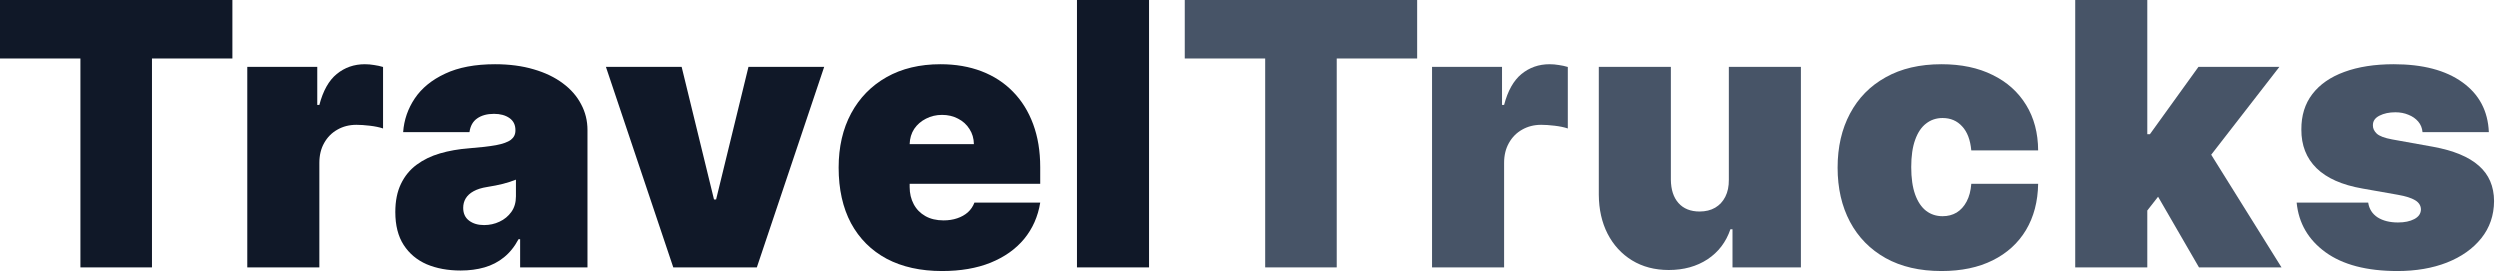
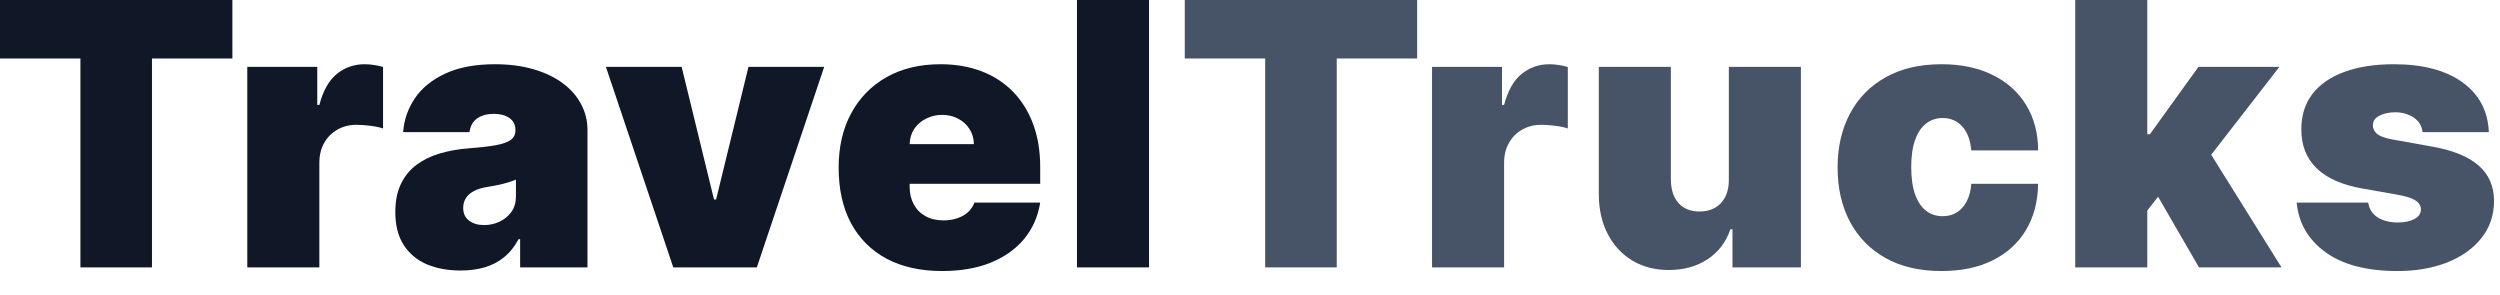
- <svg xmlns="http://www.w3.org/2000/svg" width="136" height="15" viewBox="0 0 136 15" fill="none" id="logo">
+ <svg xmlns="http://www.w3.org/2000/svg" width="136" height="16" viewBox="0 0 136 16" fill="none" id="logo">
  <path d="M135.393 7.188H131.785C131.766 6.965 131.688 6.773 131.55 6.612C131.413 6.451 131.235 6.328 131.018 6.243C130.804 6.153 130.568 6.108 130.307 6.108C129.971 6.108 129.682 6.17 129.441 6.293C129.199 6.416 129.081 6.591 129.086 6.818C129.081 6.979 129.15 7.128 129.292 7.266C129.438 7.403 129.72 7.509 130.137 7.585L132.353 7.983C133.47 8.187 134.301 8.53 134.846 9.013C135.395 9.491 135.672 10.133 135.677 10.938C135.672 11.714 135.44 12.389 134.981 12.962C134.526 13.53 133.903 13.97 133.113 14.283C132.327 14.59 131.429 14.744 130.421 14.744C128.754 14.744 127.45 14.403 126.508 13.722C125.57 13.04 125.047 12.14 124.938 11.023H128.83C128.882 11.368 129.053 11.636 129.341 11.825C129.635 12.01 130.004 12.102 130.449 12.102C130.809 12.102 131.105 12.041 131.337 11.918C131.574 11.794 131.695 11.619 131.699 11.392C131.695 11.184 131.59 11.018 131.387 10.895C131.188 10.772 130.875 10.672 130.449 10.597L128.518 10.256C127.405 10.062 126.572 9.692 126.018 9.148C125.464 8.603 125.189 7.902 125.194 7.045C125.189 6.288 125.388 5.646 125.79 5.121C126.197 4.59 126.777 4.188 127.53 3.913C128.288 3.634 129.185 3.494 130.222 3.494C131.799 3.494 133.042 3.821 133.951 4.474C134.865 5.128 135.345 6.032 135.393 7.188Z" fill="#475467" />
  <path d="M116.415 11.96L116.443 7.301H116.955L119.597 3.636H124L119.568 9.347H118.46L116.415 11.96ZM112.892 14.546V0H116.813V14.546H112.892ZM119.625 14.546L117.125 10.227L119.682 7.443L124.114 14.546H119.625Z" fill="#475467" />
-   <path d="M105.619 14.744C104.435 14.744 103.422 14.51 102.579 14.041C101.736 13.568 101.09 12.91 100.64 12.067C100.19 11.219 99.966 10.237 99.966 9.119C99.966 8.002 100.19 7.022 100.64 6.179C101.09 5.331 101.736 4.673 102.579 4.205C103.422 3.731 104.435 3.494 105.619 3.494C106.689 3.494 107.615 3.688 108.396 4.077C109.182 4.46 109.79 5.005 110.221 5.71C110.652 6.411 110.87 7.235 110.875 8.182H107.238C107.186 7.609 107.02 7.173 106.741 6.875C106.466 6.572 106.111 6.42 105.676 6.42C105.335 6.42 105.036 6.52 104.781 6.719C104.525 6.913 104.326 7.209 104.184 7.607C104.042 8 103.971 8.494 103.971 9.091C103.971 9.688 104.042 10.185 104.184 10.582C104.326 10.975 104.525 11.271 104.781 11.47C105.036 11.664 105.335 11.761 105.676 11.761C105.965 11.761 106.22 11.695 106.443 11.562C106.665 11.425 106.845 11.226 106.983 10.966C107.125 10.701 107.21 10.379 107.238 10H110.875C110.86 10.961 110.64 11.799 110.214 12.514C109.788 13.224 109.184 13.774 108.403 14.162C107.626 14.55 106.698 14.744 105.619 14.744Z" fill="#475467" />
-   <path d="M94.049 9.773V3.636H97.969V14.545H94.248V12.472H94.134C93.897 13.168 93.483 13.712 92.891 14.105C92.299 14.493 91.596 14.688 90.782 14.688C90.019 14.688 89.352 14.512 88.779 14.162C88.211 13.812 87.768 13.329 87.451 12.713C87.138 12.098 86.98 11.392 86.975 10.597V3.636H90.895V9.773C90.9 10.312 91.037 10.736 91.307 11.044C91.582 11.352 91.965 11.506 92.458 11.506C92.784 11.506 93.066 11.437 93.303 11.3C93.544 11.158 93.729 10.959 93.857 10.703C93.99 10.443 94.053 10.133 94.049 9.773Z" fill="#475467" />
-   <path d="M77.903 14.546V3.636H81.71V5.71H81.823C82.022 4.943 82.337 4.382 82.768 4.027C83.204 3.672 83.713 3.494 84.295 3.494C84.466 3.494 84.633 3.509 84.799 3.537C84.97 3.561 85.133 3.596 85.289 3.643V6.989C85.095 6.922 84.856 6.873 84.572 6.839C84.288 6.806 84.044 6.79 83.841 6.79C83.457 6.79 83.111 6.877 82.803 7.053C82.501 7.223 82.261 7.464 82.086 7.777C81.911 8.085 81.823 8.447 81.823 8.864V14.546H77.903Z" fill="#475467" />
+   <path d="M105.619 14.744C104.435 14.744 103.422 14.51 102.579 14.041C101.736 13.568 101.09 12.91 100.64 12.067C100.19 11.219 99.965 10.237 99.965 9.119C99.965 8.002 100.19 7.022 100.64 6.179C101.09 5.331 101.736 4.673 102.579 4.205C103.422 3.731 104.435 3.494 105.619 3.494C106.689 3.494 107.614 3.688 108.396 4.077C109.182 4.46 109.79 5.005 110.221 5.71C110.652 6.411 110.87 7.235 110.874 8.182H107.238C107.186 7.609 107.02 7.173 106.741 6.875C106.466 6.572 106.111 6.42 105.676 6.42C105.335 6.42 105.036 6.52 104.781 6.719C104.525 6.913 104.326 7.209 104.184 7.607C104.042 8 103.971 8.494 103.971 9.091C103.971 9.688 104.042 10.185 104.184 10.582C104.326 10.975 104.525 11.271 104.781 11.47C105.036 11.664 105.335 11.761 105.676 11.761C105.964 11.761 106.22 11.695 106.443 11.562C106.665 11.425 106.845 11.226 106.982 10.966C107.124 10.701 107.21 10.379 107.238 10H110.874C110.86 10.961 110.64 11.799 110.214 12.514C109.788 13.224 109.184 13.774 108.403 14.162C107.626 14.55 106.698 14.744 105.619 14.744Z" fill="#475467" />
+   <path d="M94.049 9.773V3.636H97.969V14.545H94.247V12.472H94.134C93.897 13.168 93.483 13.712 92.891 14.105C92.299 14.493 91.596 14.688 90.781 14.688C90.019 14.688 89.352 14.512 88.779 14.162C88.21 13.812 87.768 13.329 87.451 12.713C87.138 12.098 86.979 11.392 86.975 10.597V3.636H90.895V9.773C90.9 10.312 91.037 10.736 91.307 11.044C91.582 11.352 91.965 11.506 92.458 11.506C92.784 11.506 93.066 11.437 93.303 11.3C93.544 11.158 93.729 10.959 93.857 10.703C93.989 10.443 94.053 10.133 94.049 9.773Z" fill="#475467" />
+   <path d="M77.903 14.546V3.636H81.71V5.71H81.823C82.022 4.943 82.337 4.382 82.768 4.027C83.204 3.672 83.713 3.494 84.295 3.494C84.465 3.494 84.633 3.509 84.799 3.537C84.97 3.561 85.133 3.596 85.289 3.643V6.989C85.095 6.922 84.856 6.873 84.572 6.839C84.288 6.806 84.044 6.79 83.84 6.79C83.457 6.79 83.111 6.877 82.803 7.053C82.5 7.223 82.261 7.464 82.086 7.777C81.911 8.085 81.823 8.447 81.823 8.864V14.546H77.903Z" fill="#475467" />
  <path d="M64.451 3.182V0H77.093V3.182H72.718V14.546H68.826V3.182H64.451Z" fill="#475467" />
  <path d="M62.508 0V14.546H58.587V0H62.508Z" fill="#101828" />
-   <path d="M51.247 14.744C50.082 14.744 49.078 14.522 48.235 14.077C47.397 13.627 46.751 12.983 46.296 12.145C45.847 11.302 45.622 10.294 45.622 9.119C45.622 7.992 45.849 7.008 46.303 6.165C46.758 5.322 47.4 4.666 48.228 4.197C49.057 3.729 50.035 3.494 51.161 3.494C51.985 3.494 52.731 3.622 53.399 3.878C54.066 4.134 54.637 4.505 55.11 4.993C55.584 5.476 55.948 6.063 56.204 6.754C56.46 7.446 56.588 8.224 56.588 9.091V10H46.843V7.841H52.98C52.975 7.528 52.894 7.254 52.738 7.017C52.587 6.776 52.381 6.589 52.12 6.456C51.865 6.319 51.573 6.25 51.247 6.25C50.929 6.25 50.638 6.319 50.373 6.456C50.108 6.589 49.895 6.773 49.734 7.01C49.578 7.247 49.495 7.524 49.485 7.841V10.171C49.485 10.521 49.559 10.833 49.706 11.108C49.852 11.383 50.063 11.598 50.338 11.754C50.612 11.911 50.944 11.989 51.332 11.989C51.602 11.989 51.848 11.951 52.071 11.875C52.298 11.799 52.492 11.69 52.653 11.548C52.814 11.402 52.932 11.226 53.008 11.023H56.588C56.465 11.78 56.173 12.438 55.714 12.997C55.255 13.551 54.646 13.982 53.889 14.29C53.136 14.593 52.255 14.744 51.247 14.744Z" fill="#101828" />
+   <path d="M51.247 14.744C50.082 14.744 49.078 14.522 48.235 14.077C47.397 13.627 46.751 12.983 46.296 12.145C45.846 11.302 45.622 10.294 45.622 9.119C45.622 7.992 45.849 7.008 46.303 6.165C46.758 5.322 47.4 4.666 48.228 4.197C49.057 3.729 50.035 3.494 51.161 3.494C51.985 3.494 52.731 3.622 53.399 3.878C54.066 4.134 54.637 4.505 55.11 4.993C55.584 5.476 55.948 6.063 56.204 6.754C56.46 7.446 56.587 8.224 56.587 9.091V10H46.843V7.841H52.98C52.975 7.528 52.894 7.254 52.738 7.017C52.587 6.776 52.381 6.589 52.12 6.456C51.864 6.319 51.573 6.25 51.247 6.25C50.929 6.25 50.638 6.319 50.373 6.456C50.108 6.589 49.895 6.773 49.734 7.01C49.578 7.247 49.495 7.524 49.485 7.841V10.171C49.485 10.521 49.559 10.833 49.705 11.108C49.852 11.383 50.063 11.598 50.337 11.754C50.612 11.911 50.944 11.989 51.332 11.989C51.602 11.989 51.848 11.951 52.07 11.875C52.298 11.799 52.492 11.69 52.653 11.548C52.814 11.402 52.932 11.226 53.008 11.023H56.587C56.464 11.78 56.173 12.438 55.714 12.997C55.255 13.551 54.646 13.982 53.889 14.29C53.136 14.593 52.255 14.744 51.247 14.744Z" fill="#101828" />
  <path d="M44.836 3.636L41.172 14.545H36.626L32.961 3.636H37.081L38.842 10.852H38.956L40.717 3.636H44.836Z" fill="#101828" />
  <path d="M25.056 14.716C24.36 14.716 23.744 14.602 23.209 14.375C22.679 14.143 22.262 13.793 21.959 13.324C21.656 12.855 21.505 12.258 21.505 11.534C21.505 10.938 21.607 10.428 21.81 10.007C22.014 9.581 22.298 9.233 22.663 8.963C23.027 8.693 23.451 8.487 23.934 8.345C24.422 8.203 24.947 8.111 25.511 8.068C26.121 8.021 26.611 7.964 26.981 7.898C27.355 7.827 27.625 7.73 27.79 7.607C27.956 7.479 28.039 7.311 28.039 7.102V7.074C28.039 6.79 27.93 6.572 27.712 6.42C27.494 6.269 27.215 6.193 26.874 6.193C26.5 6.193 26.195 6.276 25.958 6.442C25.726 6.603 25.586 6.851 25.539 7.188H21.931C21.978 6.525 22.189 5.914 22.563 5.355C22.942 4.792 23.494 4.342 24.218 4.006C24.942 3.665 25.847 3.494 26.931 3.494C27.712 3.494 28.413 3.587 29.033 3.771C29.654 3.951 30.181 4.205 30.617 4.531C31.053 4.853 31.384 5.232 31.611 5.668C31.843 6.098 31.959 6.567 31.959 7.074V14.546H28.295V13.011H28.209C27.992 13.419 27.727 13.748 27.414 13.999C27.106 14.249 26.753 14.432 26.356 14.546C25.963 14.659 25.529 14.716 25.056 14.716ZM26.334 12.244C26.633 12.244 26.912 12.183 27.172 12.06C27.438 11.937 27.653 11.759 27.819 11.527C27.985 11.295 28.067 11.013 28.067 10.682V9.773C27.963 9.815 27.852 9.856 27.734 9.893C27.62 9.931 27.497 9.967 27.364 10C27.236 10.033 27.099 10.064 26.952 10.092C26.81 10.121 26.661 10.147 26.505 10.171C26.202 10.218 25.953 10.296 25.759 10.405C25.57 10.509 25.428 10.639 25.333 10.796C25.243 10.947 25.198 11.117 25.198 11.307C25.198 11.61 25.305 11.842 25.518 12.003C25.731 12.164 26.003 12.244 26.334 12.244Z" fill="#101828" />
  <path d="M13.452 14.546V3.636H17.259V5.71H17.373C17.572 4.943 17.886 4.382 18.317 4.027C18.753 3.672 19.262 3.494 19.844 3.494C20.015 3.494 20.183 3.509 20.349 3.537C20.519 3.561 20.682 3.596 20.838 3.643V6.989C20.644 6.922 20.405 6.873 20.121 6.839C19.837 6.806 19.593 6.79 19.39 6.79C19.006 6.79 18.66 6.877 18.353 7.053C18.05 7.223 17.811 7.464 17.635 7.777C17.46 8.085 17.373 8.447 17.373 8.864V14.546H13.452Z" fill="#101828" />
  <path d="M0 3.182V0H12.642V3.182H8.267V14.546H4.375V3.182H0Z" fill="#101828" />
</svg>
